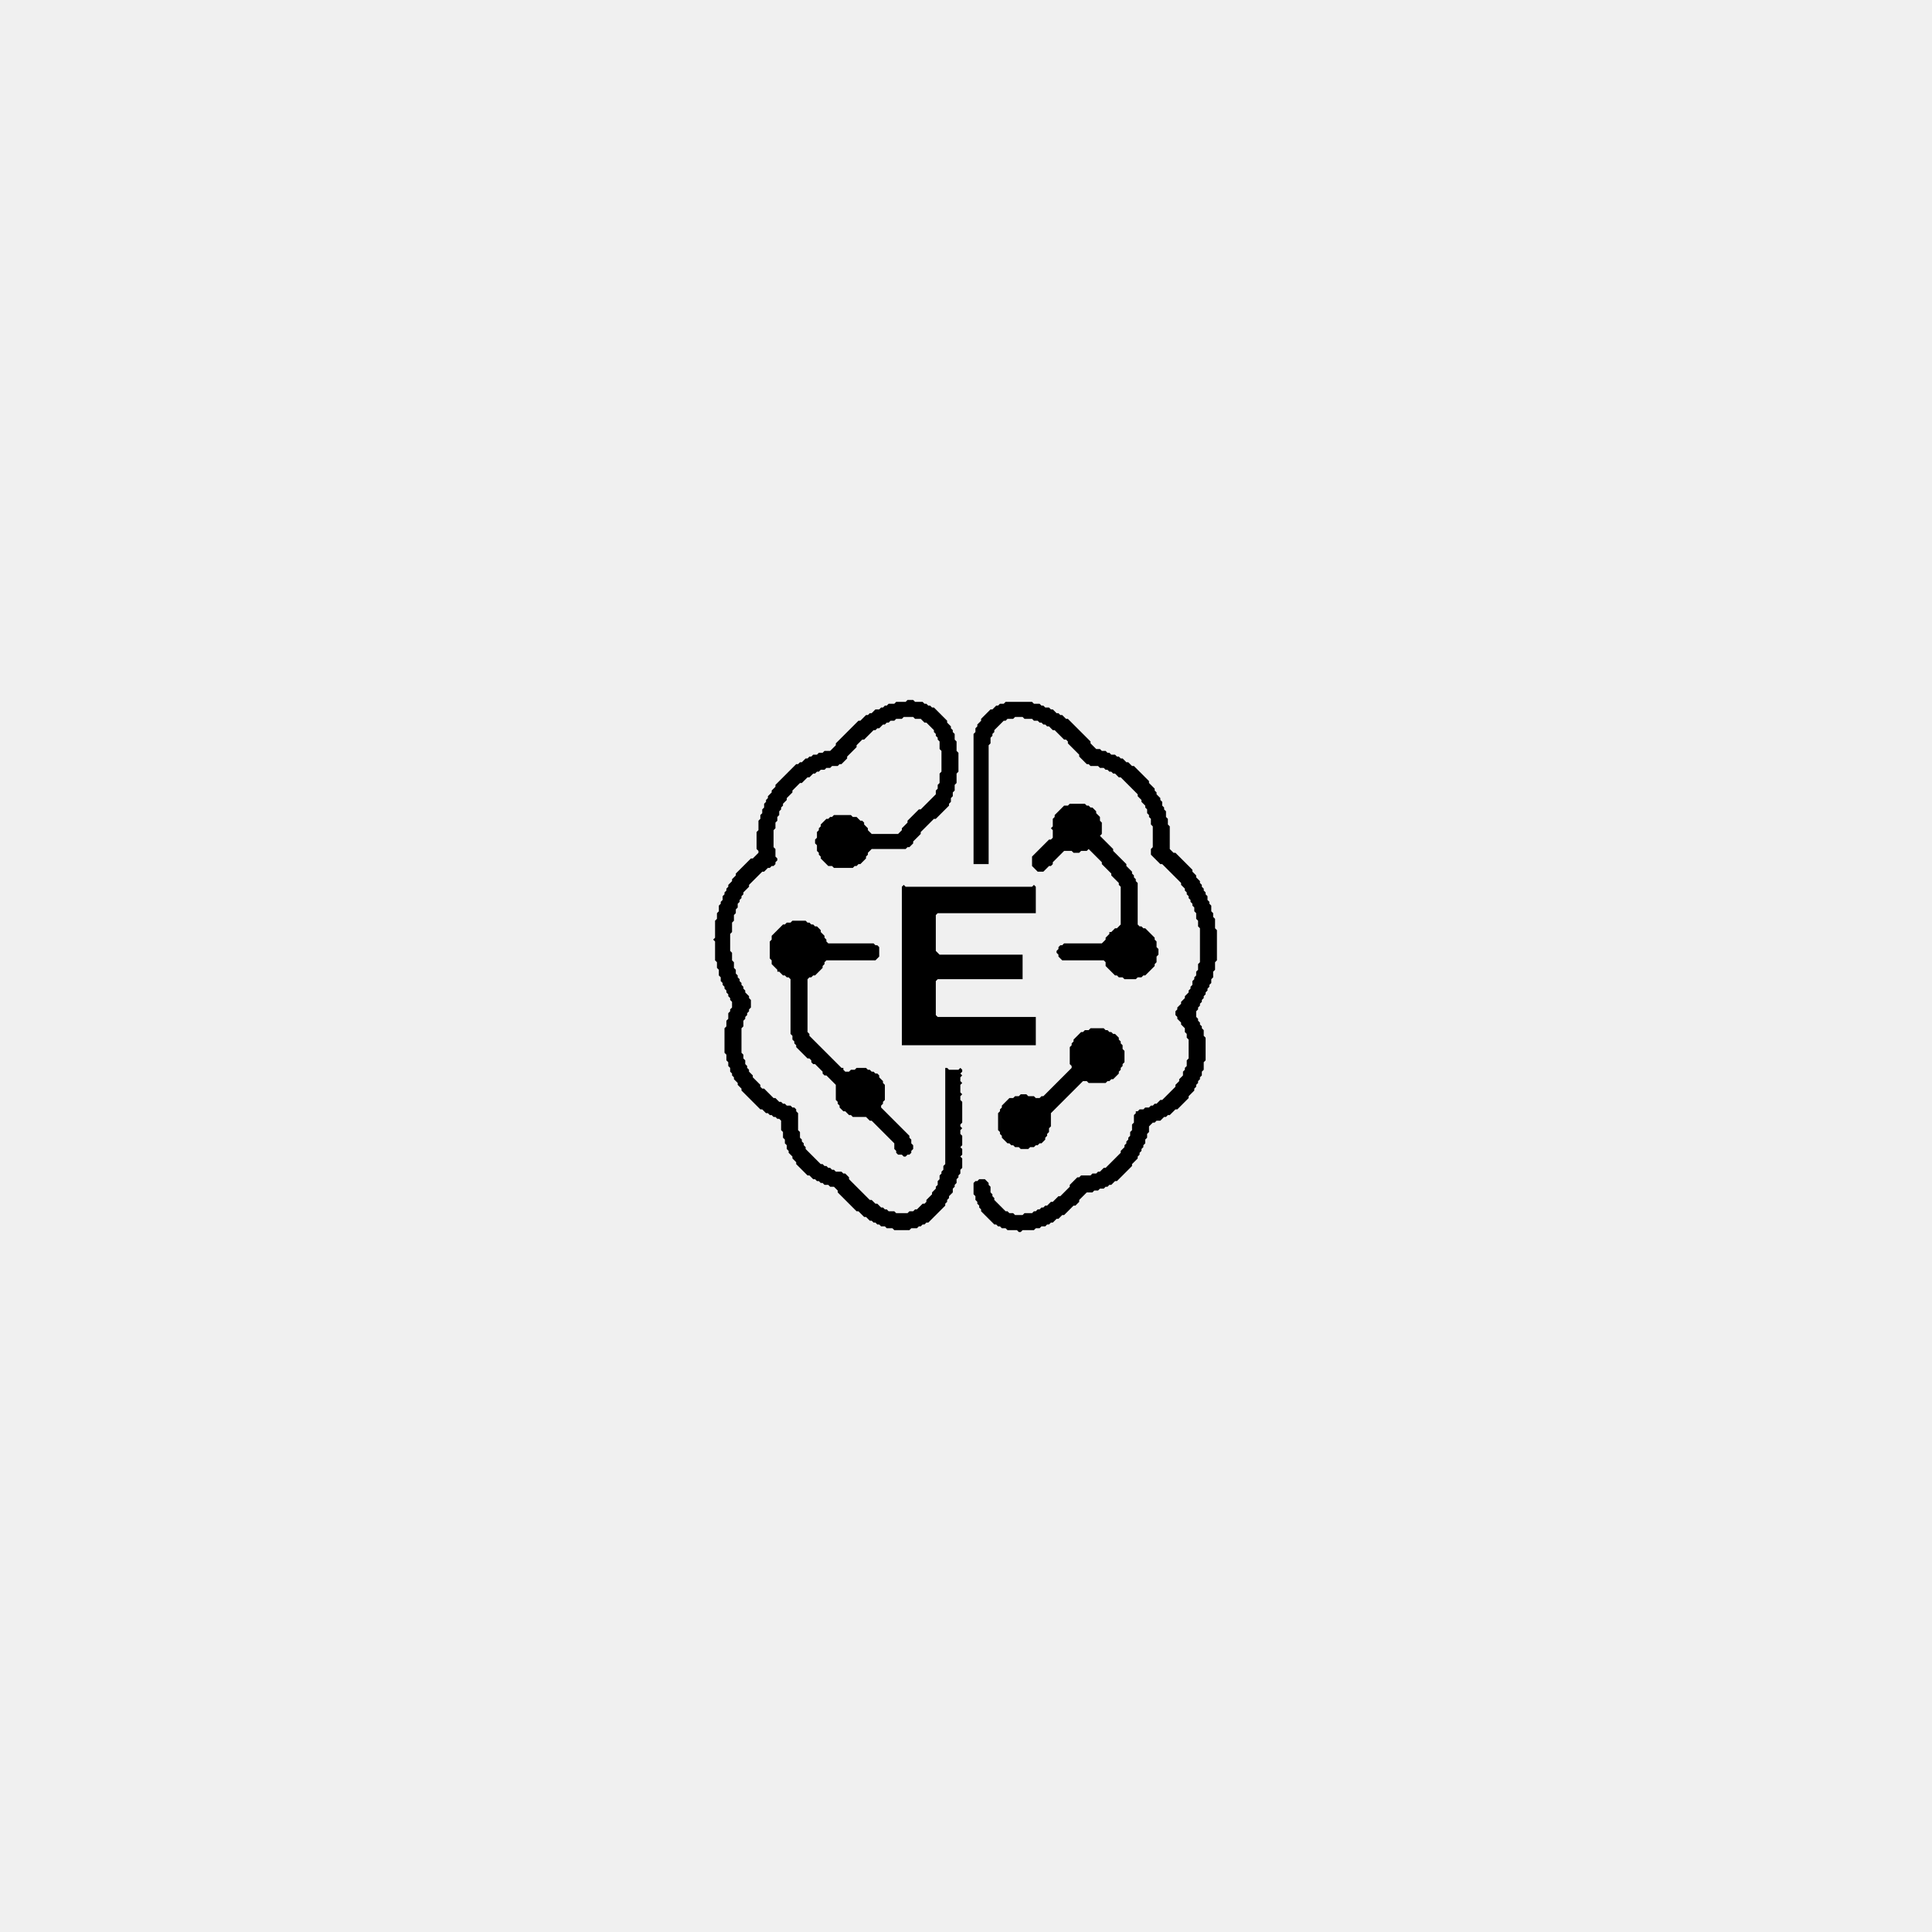
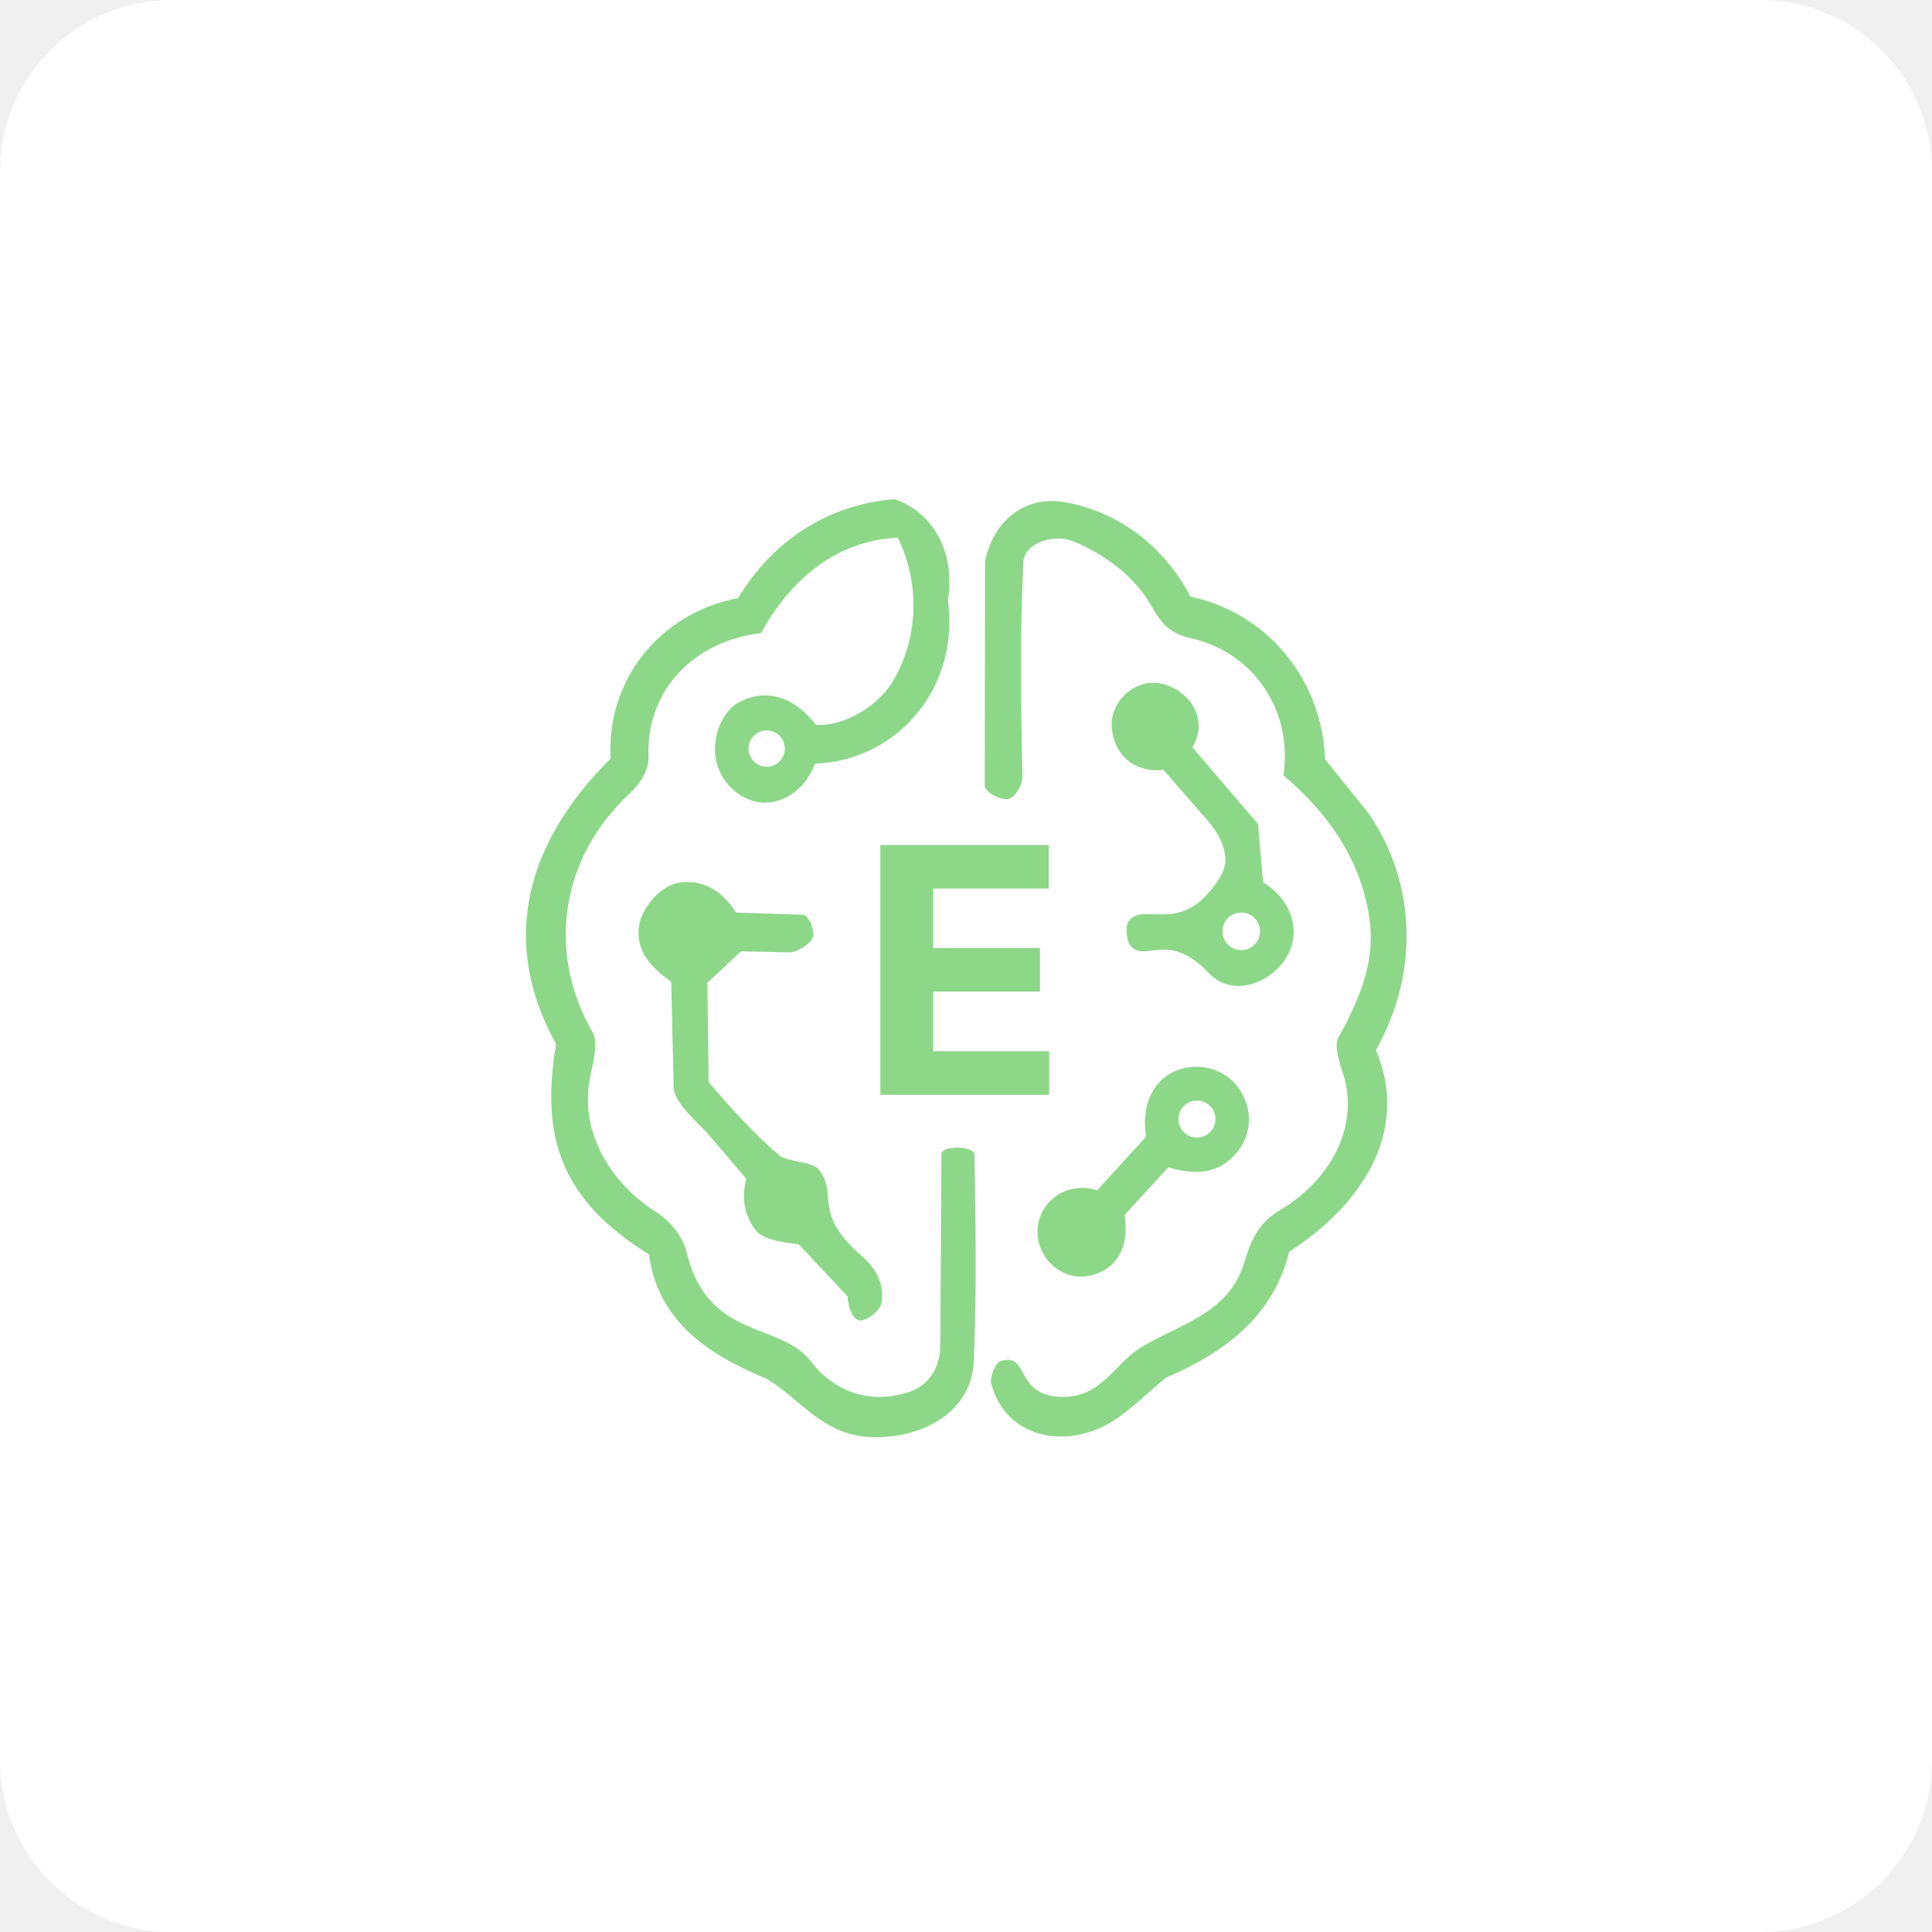
- <svg xmlns="http://www.w3.org/2000/svg" viewBox="0 0 1024 1024">
-   <path d="M 578 545 L 577 546 L 575 546 L 574 547 L 573 547 L 569 551 L 569 552 L 568 553 L 568 554 L 567 555 L 567 564 L 568 565 L 568 566 L 553 581 L 552 581 L 551 582 L 549 582 L 548 581 L 545 581 L 544 580 L 541 580 L 540 581 L 538 581 L 537 582 L 535 582 L 531 586 L 531 587 L 530 588 L 530 589 L 529 590 L 529 599 L 530 600 L 530 601 L 531 602 L 531 603 L 534 606 L 535 606 L 536 607 L 537 607 L 538 608 L 540 608 L 541 609 L 545 609 L 546 608 L 548 608 L 549 607 L 550 607 L 551 606 L 552 606 L 554 604 L 554 603 L 555 602 L 555 601 L 556 600 L 556 598 L 557 597 L 557 590 L 574 573 L 576 573 L 577 574 L 586 574 L 587 573 L 588 573 L 589 572 L 590 572 L 593 569 L 593 568 L 594 567 L 594 566 L 595 565 L 595 564 L 596 563 L 596 557 L 595 556 L 595 554 L 594 553 L 594 552 L 593 551 L 593 550 L 591 548 L 590 548 L 589 547 L 588 547 L 587 546 L 586 546 L 585 545 Z" fill="black" />
-   <path d="M 420 488 L 419 489 L 417 489 L 416 490 L 415 490 L 409 496 L 409 498 L 408 499 L 408 508 L 409 509 L 409 511 L 412 514 L 412 515 L 413 515 L 415 517 L 416 517 L 417 518 L 418 518 L 419 519 L 419 548 L 420 549 L 420 551 L 421 552 L 421 553 L 422 554 L 422 555 L 428 561 L 429 561 L 430 562 L 430 563 L 431 564 L 432 564 L 436 568 L 436 569 L 437 570 L 438 570 L 443 575 L 443 583 L 444 584 L 444 585 L 445 586 L 445 587 L 447 589 L 448 589 L 450 591 L 451 591 L 452 592 L 459 592 L 461 594 L 462 594 L 474 606 L 474 609 L 475 610 L 475 611 L 476 612 L 478 612 L 479 613 L 480 613 L 481 612 L 482 612 L 483 611 L 483 610 L 484 609 L 484 607 L 483 606 L 483 604 L 482 603 L 482 602 L 467 587 L 467 586 L 468 585 L 468 584 L 469 583 L 469 575 L 468 574 L 468 573 L 466 571 L 466 570 L 465 569 L 464 569 L 463 568 L 462 568 L 461 567 L 460 567 L 459 566 L 454 566 L 453 567 L 451 567 L 450 568 L 448 568 L 447 567 L 447 566 L 446 566 L 429 549 L 429 548 L 428 547 L 428 519 L 429 518 L 430 518 L 431 517 L 432 517 L 436 513 L 436 512 L 437 511 L 437 510 L 438 509 L 464 509 L 466 507 L 466 502 L 465 501 L 464 501 L 463 500 L 439 500 L 438 499 L 438 498 L 437 497 L 437 496 L 435 494 L 435 493 L 433 491 L 432 491 L 431 490 L 430 490 L 429 489 L 428 489 L 427 488 Z" fill="black" />
-   <path d="M 479 469 L 478 470 L 478 554 L 549 554 L 549 539 L 497 539 L 496 538 L 496 520 L 497 519 L 542 519 L 542 506 L 498 506 L 496 504 L 496 485 L 497 484 L 549 484 L 549 470 L 548 469 L 547 470 L 480 470 Z" fill="black" />
-   <path d="M 567 426 L 566 427 L 564 427 L 559 432 L 559 433 L 558 434 L 558 438 L 557 439 L 558 440 L 558 444 L 557 445 L 556 445 L 547 454 L 547 459 L 550 462 L 553 462 L 556 459 L 557 459 L 558 458 L 558 457 L 564 451 L 568 451 L 569 452 L 572 452 L 573 451 L 576 451 L 577 450 L 584 457 L 584 458 L 589 463 L 589 464 L 593 468 L 593 469 L 594 470 L 594 490 L 592 492 L 591 492 L 589 494 L 588 494 L 588 495 L 586 497 L 586 498 L 584 500 L 564 500 L 563 501 L 562 501 L 561 502 L 561 503 L 560 504 L 560 505 L 561 506 L 561 507 L 563 509 L 585 509 L 586 510 L 586 512 L 591 517 L 592 517 L 593 518 L 595 518 L 596 519 L 602 519 L 603 518 L 605 518 L 606 517 L 607 517 L 612 512 L 612 511 L 613 510 L 613 507 L 614 506 L 614 503 L 613 502 L 613 499 L 612 498 L 612 497 L 607 492 L 606 492 L 605 491 L 604 491 L 603 490 L 603 468 L 602 467 L 602 466 L 601 465 L 601 464 L 600 463 L 600 462 L 597 459 L 597 458 L 590 451 L 590 450 L 583 443 L 584 442 L 584 436 L 583 435 L 583 433 L 581 431 L 581 430 L 579 428 L 578 428 L 577 427 L 576 427 L 575 426 Z" fill="black" />
-   <path d="M 533 372 L 532 373 L 530 373 L 529 374 L 528 374 L 526 376 L 525 376 L 520 381 L 520 382 L 518 384 L 518 385 L 517 386 L 517 388 L 516 389 L 516 458 L 524 458 L 524 395 L 525 394 L 525 391 L 526 390 L 526 389 L 527 388 L 527 387 L 532 382 L 533 382 L 534 381 L 537 381 L 538 380 L 542 380 L 543 381 L 547 381 L 548 382 L 550 382 L 551 383 L 552 383 L 553 384 L 554 384 L 555 385 L 556 385 L 558 387 L 559 387 L 564 392 L 565 392 L 566 393 L 566 394 L 572 400 L 572 401 L 576 405 L 577 405 L 578 406 L 582 406 L 583 407 L 585 407 L 586 408 L 587 408 L 588 409 L 589 409 L 590 410 L 591 410 L 593 412 L 594 412 L 603 421 L 603 422 L 605 424 L 605 425 L 607 427 L 607 428 L 608 429 L 608 431 L 609 432 L 609 433 L 610 434 L 610 437 L 611 438 L 611 449 L 610 450 L 610 453 L 615 458 L 616 458 L 626 468 L 626 469 L 628 471 L 628 472 L 629 473 L 629 474 L 630 475 L 630 476 L 631 477 L 631 478 L 632 479 L 632 480 L 633 481 L 633 483 L 634 484 L 634 487 L 635 488 L 635 491 L 636 492 L 636 510 L 635 511 L 635 514 L 634 515 L 634 517 L 633 518 L 633 519 L 632 520 L 632 522 L 631 523 L 631 524 L 630 525 L 630 526 L 628 528 L 628 529 L 626 531 L 626 532 L 624 534 L 624 535 L 623 536 L 623 538 L 624 539 L 624 540 L 626 542 L 626 543 L 628 545 L 628 547 L 629 548 L 629 550 L 630 551 L 630 561 L 629 562 L 629 565 L 628 566 L 628 567 L 627 568 L 627 570 L 625 572 L 625 573 L 623 575 L 623 576 L 616 583 L 615 583 L 613 585 L 612 585 L 611 586 L 610 586 L 609 587 L 607 587 L 606 588 L 604 588 L 603 589 L 602 589 L 602 590 L 601 591 L 601 595 L 600 596 L 600 599 L 599 600 L 599 602 L 598 603 L 598 604 L 597 605 L 597 606 L 596 607 L 596 608 L 594 610 L 594 611 L 586 619 L 585 619 L 583 621 L 582 621 L 581 622 L 579 622 L 578 623 L 573 623 L 572 624 L 571 624 L 567 628 L 567 629 L 562 634 L 561 634 L 558 637 L 557 637 L 555 639 L 554 639 L 553 640 L 552 640 L 551 641 L 550 641 L 549 642 L 548 642 L 547 643 L 543 643 L 542 644 L 538 644 L 537 643 L 535 643 L 534 642 L 533 642 L 527 636 L 527 635 L 526 634 L 526 633 L 525 632 L 525 629 L 524 628 L 524 627 L 522 625 L 519 625 L 518 626 L 517 626 L 516 627 L 516 633 L 517 634 L 517 636 L 518 637 L 518 638 L 519 639 L 519 640 L 520 641 L 520 642 L 527 649 L 528 649 L 529 650 L 530 650 L 531 651 L 533 651 L 534 652 L 539 652 L 540 653 L 541 653 L 542 652 L 548 652 L 549 651 L 551 651 L 552 650 L 554 650 L 555 649 L 556 649 L 557 648 L 558 648 L 560 646 L 561 646 L 563 644 L 564 644 L 569 639 L 570 639 L 572 637 L 572 636 L 576 632 L 579 632 L 580 631 L 582 631 L 583 630 L 585 630 L 586 629 L 587 629 L 588 628 L 589 628 L 591 626 L 592 626 L 600 618 L 600 617 L 603 614 L 603 613 L 604 612 L 604 611 L 605 610 L 605 609 L 606 608 L 606 607 L 607 606 L 607 604 L 608 603 L 608 601 L 609 600 L 609 597 L 611 595 L 612 595 L 613 594 L 615 594 L 617 592 L 618 592 L 619 591 L 620 591 L 623 588 L 624 588 L 630 582 L 630 581 L 633 578 L 633 577 L 634 576 L 634 575 L 635 574 L 635 573 L 636 572 L 636 571 L 637 570 L 637 568 L 638 567 L 638 563 L 639 562 L 639 550 L 638 549 L 638 546 L 637 545 L 637 544 L 636 543 L 636 542 L 635 541 L 635 540 L 634 539 L 634 536 L 635 535 L 635 534 L 636 533 L 636 532 L 637 531 L 637 530 L 638 529 L 638 528 L 639 527 L 639 526 L 640 525 L 640 524 L 641 523 L 641 522 L 642 521 L 642 519 L 643 518 L 643 515 L 644 514 L 644 510 L 645 509 L 645 493 L 644 492 L 644 487 L 643 486 L 643 484 L 642 483 L 642 480 L 641 479 L 641 478 L 640 477 L 640 475 L 639 474 L 639 473 L 638 472 L 638 471 L 637 470 L 637 469 L 636 468 L 636 467 L 634 465 L 634 464 L 632 462 L 632 461 L 623 452 L 622 452 L 620 450 L 620 438 L 619 437 L 619 434 L 618 433 L 618 430 L 617 429 L 617 428 L 616 427 L 616 425 L 615 424 L 615 423 L 613 421 L 613 420 L 612 419 L 612 418 L 609 415 L 609 414 L 601 406 L 600 406 L 598 404 L 597 404 L 595 402 L 594 402 L 593 401 L 592 401 L 591 400 L 589 400 L 588 399 L 587 399 L 586 398 L 584 398 L 583 397 L 581 397 L 578 394 L 578 393 L 566 381 L 565 381 L 563 379 L 562 379 L 561 378 L 560 378 L 558 376 L 557 376 L 556 375 L 554 375 L 553 374 L 552 374 L 551 373 L 548 373 L 547 372 Z" fill="black" />
-   <path d="M 481 371 L 480 372 L 475 372 L 474 373 L 471 373 L 470 374 L 469 374 L 468 375 L 467 375 L 466 376 L 464 376 L 462 378 L 461 378 L 460 379 L 459 379 L 456 382 L 455 382 L 443 394 L 443 395 L 440 398 L 437 398 L 436 399 L 434 399 L 433 400 L 431 400 L 430 401 L 429 401 L 428 402 L 427 402 L 425 404 L 424 404 L 423 405 L 422 405 L 411 416 L 411 417 L 409 419 L 409 420 L 407 422 L 407 423 L 406 424 L 406 425 L 405 426 L 405 428 L 404 429 L 404 431 L 403 432 L 403 434 L 402 435 L 402 440 L 401 441 L 401 450 L 402 451 L 402 452 L 399 455 L 398 455 L 390 463 L 390 464 L 388 466 L 388 467 L 386 469 L 386 470 L 385 471 L 385 472 L 384 473 L 384 474 L 383 475 L 383 477 L 382 478 L 382 479 L 381 480 L 381 483 L 380 484 L 380 487 L 379 488 L 379 497 L 378 498 L 379 499 L 379 509 L 380 510 L 380 513 L 381 514 L 381 517 L 382 518 L 382 520 L 383 521 L 383 522 L 384 523 L 384 524 L 385 525 L 385 526 L 386 527 L 386 528 L 387 529 L 387 530 L 388 531 L 388 534 L 387 535 L 387 536 L 386 537 L 386 540 L 385 541 L 385 544 L 384 545 L 384 558 L 385 559 L 385 562 L 386 563 L 386 565 L 387 566 L 387 568 L 388 569 L 388 570 L 389 571 L 389 572 L 391 574 L 391 575 L 393 577 L 393 578 L 403 588 L 404 588 L 406 590 L 407 590 L 408 591 L 409 591 L 410 592 L 411 592 L 412 593 L 413 593 L 414 594 L 414 599 L 415 600 L 415 603 L 416 604 L 416 606 L 417 607 L 417 609 L 418 610 L 418 611 L 420 613 L 420 614 L 422 616 L 422 617 L 428 623 L 429 623 L 431 625 L 432 625 L 433 626 L 434 626 L 435 627 L 436 627 L 437 628 L 439 628 L 440 629 L 442 629 L 444 631 L 444 632 L 454 642 L 455 642 L 458 645 L 459 645 L 461 647 L 462 647 L 463 648 L 464 648 L 465 649 L 466 649 L 467 650 L 469 650 L 470 651 L 473 651 L 474 652 L 482 652 L 483 651 L 486 651 L 487 650 L 488 650 L 489 649 L 490 649 L 491 648 L 492 648 L 501 639 L 501 638 L 502 637 L 502 636 L 503 635 L 503 634 L 505 632 L 505 630 L 506 629 L 506 628 L 507 627 L 507 625 L 508 624 L 508 623 L 509 622 L 509 620 L 510 619 L 510 614 L 509 613 L 510 612 L 510 609 L 509 608 L 510 607 L 510 602 L 509 601 L 509 599 L 510 598 L 509 597 L 509 596 L 510 595 L 510 584 L 509 583 L 509 581 L 510 580 L 509 579 L 509 575 L 510 574 L 509 573 L 509 571 L 510 570 L 509 569 L 510 568 L 510 567 L 509 566 L 508 567 L 503 567 L 502 566 L 501 566 L 501 617 L 500 618 L 500 620 L 499 621 L 499 622 L 498 623 L 498 625 L 497 626 L 497 628 L 496 629 L 496 630 L 494 632 L 494 633 L 491 636 L 491 637 L 490 638 L 489 638 L 486 641 L 485 641 L 484 642 L 482 642 L 481 643 L 475 643 L 474 642 L 471 642 L 470 641 L 469 641 L 468 640 L 467 640 L 465 638 L 464 638 L 462 636 L 461 636 L 450 625 L 450 624 L 448 622 L 447 622 L 446 621 L 443 621 L 442 620 L 441 620 L 440 619 L 439 619 L 438 618 L 437 618 L 436 617 L 435 617 L 427 609 L 427 608 L 426 607 L 426 606 L 425 605 L 425 604 L 424 603 L 424 600 L 423 599 L 423 590 L 422 589 L 422 588 L 421 587 L 420 587 L 419 586 L 417 586 L 416 585 L 415 585 L 414 584 L 413 584 L 411 582 L 410 582 L 405 577 L 404 577 L 403 576 L 403 575 L 399 571 L 399 570 L 397 568 L 397 567 L 396 566 L 396 565 L 395 564 L 395 562 L 394 561 L 394 559 L 393 558 L 393 545 L 394 544 L 394 541 L 395 540 L 395 539 L 396 538 L 396 537 L 397 536 L 397 535 L 398 534 L 398 530 L 397 529 L 397 528 L 395 526 L 395 525 L 394 524 L 394 523 L 393 522 L 393 521 L 392 520 L 392 519 L 391 518 L 391 517 L 390 516 L 390 514 L 389 513 L 389 510 L 388 509 L 388 505 L 387 504 L 387 495 L 388 494 L 388 489 L 389 488 L 389 485 L 390 484 L 390 482 L 391 481 L 391 479 L 392 478 L 392 477 L 393 476 L 393 475 L 394 474 L 394 473 L 397 470 L 397 469 L 404 462 L 405 462 L 407 460 L 408 460 L 409 459 L 410 459 L 411 458 L 411 457 L 412 456 L 412 455 L 411 454 L 411 450 L 410 449 L 410 440 L 411 439 L 411 436 L 412 435 L 412 433 L 413 432 L 413 430 L 414 429 L 414 428 L 415 427 L 415 426 L 417 424 L 417 423 L 420 420 L 420 419 L 424 415 L 425 415 L 428 412 L 429 412 L 431 410 L 432 410 L 433 409 L 434 409 L 435 408 L 437 408 L 438 407 L 440 407 L 441 406 L 444 406 L 445 405 L 446 405 L 449 402 L 449 401 L 454 396 L 454 395 L 457 392 L 458 392 L 463 387 L 464 387 L 465 386 L 466 386 L 468 384 L 469 384 L 470 383 L 471 383 L 472 382 L 474 382 L 475 381 L 478 381 L 479 380 L 484 380 L 485 381 L 488 381 L 490 383 L 491 383 L 495 387 L 495 388 L 496 389 L 496 390 L 497 391 L 497 392 L 498 393 L 498 397 L 499 398 L 499 409 L 498 410 L 498 415 L 497 416 L 497 418 L 496 419 L 496 421 L 488 429 L 487 429 L 481 435 L 481 436 L 478 439 L 478 440 L 476 442 L 462 442 L 460 440 L 460 439 L 458 437 L 458 436 L 457 435 L 456 435 L 454 433 L 452 433 L 451 432 L 442 432 L 441 433 L 440 433 L 439 434 L 438 434 L 435 437 L 435 438 L 434 439 L 434 440 L 433 441 L 433 444 L 432 445 L 432 447 L 433 448 L 433 451 L 434 452 L 434 453 L 435 454 L 435 455 L 439 459 L 441 459 L 442 460 L 452 460 L 453 459 L 454 459 L 455 458 L 456 458 L 459 455 L 459 454 L 460 453 L 460 452 L 462 450 L 480 450 L 481 449 L 482 449 L 484 447 L 484 446 L 488 442 L 488 441 L 495 434 L 496 434 L 503 427 L 503 426 L 504 425 L 504 423 L 505 422 L 505 420 L 506 419 L 506 416 L 507 415 L 507 410 L 508 409 L 508 399 L 507 398 L 507 393 L 506 392 L 506 389 L 505 388 L 505 387 L 504 386 L 504 385 L 502 383 L 502 382 L 495 375 L 494 375 L 493 374 L 492 374 L 491 373 L 490 373 L 489 372 L 485 372 L 484 371 Z" fill="black" />
+ <svg xmlns="http://www.w3.org/2000/svg" width="360" height="360" viewBox="0 0 360 360" fill="none">
+   <rect width="360" height="360" rx="32" fill="white" />
+   <path d="M128.01 233.57C131.96 249.7 145.45 246.31 151 253.58C155.52 259.51 162.41 261.73 169.38 259.38C173.07 258.14 175.19 254.86 175.21 250.77L175.42 215.02C175.42 213.42 181.37 213.48 181.59 215.09C181.77 227.96 182.02 240.92 181.45 253.68C180.99 264.11 169.97 268.61 161.08 267.69C152.98 266.85 148.92 260.58 142.93 256.95C132.43 252.62 122.64 246.5 120.92 233.75C105.11 223.86 100.52 212.67 103.62 194.54C92.81 175.1 98.35 156.61 113.78 141.36C112.95 126.72 122.92 114.24 137.54 111.43C143.94 100.83 154.18 94.01 166.7 93C174.49 95.74 177.99 103.71 176.62 111.8C178.86 127.75 167.66 141.65 151.85 142.31C150.31 146.53 146.88 149.2 143.24 149.54C139.23 149.91 135.2 146.94 133.8 142.98C132.09 138.15 134.35 132.43 138.08 130.66C143.69 128 148.5 130.55 152.04 135.05C157.12 135.45 163.5 131.65 166.22 127.19C171.2 119.05 171.47 108.64 167.29 100.19C155.58 100.73 147.15 108.26 141.8 117.97C129.66 119.39 120.42 128.23 120.83 140.96C120.92 143.7 119.13 146.19 117.23 147.96C104.51 159.82 101.79 177.35 110.41 192.34C111.7 194.58 110.14 199.22 109.76 201.87C108.35 211.6 114.06 220.55 122.06 225.72C124.99 227.61 127.16 230.16 128 233.59L128.01 233.57ZM146.24 139.49C146.24 137.62 144.73 136.11 142.86 136.11C140.99 136.11 139.48 137.62 139.48 139.49C139.48 141.36 140.99 142.87 142.86 142.87C144.73 142.87 146.24 141.36 146.24 139.49Z" fill="#8DD789" />
+   <path d="M231.88 235.18C233.14 230.88 234.66 227.76 238.52 225.48C246.72 220.64 252.75 211.7 250.77 201.93C250.3 199.63 248.3 195.37 249.39 193.37C253.13 186.52 256.2 179.64 255.25 171.81C253.88 160.57 247.62 151.65 239.16 144.49C240.93 132.3 233.54 121.48 221.72 118.88C218.19 118.11 216.39 116.21 214.62 113.04C211.48 107.42 205.8 103.21 199.8 100.8C196.62 99.52 190.89 100.96 190.7 104.79C190 118.44 190.24 131.14 190.51 144.89C190.54 146.19 189.2 148.44 188.1 148.82C186.78 149.28 184.01 147.96 183.49 146.56L183.55 104.68C184.96 97.32 190.76 92.24 198.33 93.56C208.46 95.33 216.88 101.77 221.84 111.17C236.36 114.29 246.36 126.75 246.91 141.48L255.09 151.65C264.1 164.88 264.31 181.67 256.38 195.65C262.8 210.82 253.76 224.53 240.21 233.25C237.35 245.11 228.33 251.97 217.43 256.63C213.53 259.61 209.35 264.29 204.59 266.25C196.21 269.72 187.06 266.82 184.69 257.8C184.41 256.73 185.41 253.98 186.39 253.65C191.85 251.83 188.98 260.05 197.72 260.29C205.34 260.49 207.58 254.07 212.81 250.94C219.66 246.83 229.1 244.69 231.87 235.19L231.88 235.18Z" fill="#8DD789" />
+   <path d="M152.49 217.82C156.31 222.38 151.19 225.92 160.58 234.04C163.33 236.42 164.94 239.52 164.19 242.98C163.9 244.34 161.47 246.11 160.27 246.05C158.98 245.99 157.98 243.66 157.95 241.56L148.84 231.88C145.93 231.43 142.11 231.18 140.55 228.91C138.76 226.29 138.13 223.34 139.05 219.64L132.04 211.42C130.24 209.31 125.6 205.59 125.53 202.62L125.07 182.94C121.25 180.23 118.34 177.1 119.09 172.42C119.61 169.17 122.98 165.03 126.61 164.46C130.81 163.8 134.63 165.94 137.15 170.05L149.53 170.45C150.87 170.49 151.95 173.81 151.36 174.91C150.77 176.01 148.4 177.49 147.11 177.46L138.08 177.27L131.81 183.13L132.04 201.63C135.86 206.14 140.87 211.64 145.25 215.32C146.62 216.47 151.3 216.43 152.48 217.83L152.49 217.82Z" fill="#8DD789" />
+   <path d="M225.28 181.35C217.62 173.31 213.66 179.36 210.75 176.35C209.95 175.52 209.62 172.74 210.25 171.76C212.61 168.1 218.75 173.44 224.87 166.71C226.57 164.84 228.33 162.48 228.33 160.36C228.33 157.6 226.86 155 225.01 152.88L216.78 143.45C211.27 144.05 207.42 140.55 207.15 135.25C206.92 130.66 211.65 126.13 216.74 127.46C221.39 128.67 225.42 133.72 222.19 139.26L234.4 153.53L235.36 164.39C240.63 167.61 242.82 173.72 239.43 178.83C236.55 183.16 229.66 185.94 225.3 181.36L225.28 181.35ZM234.79 173.54C234.79 171.61 233.22 170.04 231.29 170.04C229.36 170.04 227.79 171.61 227.79 173.54C227.79 175.47 229.36 177.04 231.29 177.04C233.22 177.04 234.79 175.47 234.79 173.54Z" fill="#8DD789" />
+   <path d="M209.54 226.4C210.54 232.52 207.95 236.97 202.43 237.81C197.85 238.51 192.9 234.42 193.36 228.74C193.72 224.3 198.29 219.94 204.45 221.8L213.57 211.77C212.61 206.42 214.63 201.39 219.06 199.54C223.66 197.62 229.03 199.37 231.42 203.71C233.81 208.05 232.97 213.24 228.5 216.62C225.66 218.77 221.65 218.77 217.71 217.5L209.54 226.4ZM226.48 208.52C226.48 206.61 224.93 205.07 223.03 205.07C221.13 205.07 219.58 206.62 219.58 208.52C219.58 210.42 221.13 211.97 223.03 211.97C224.93 211.97 226.48 210.42 226.48 208.52Z" fill="#8DD789" />
+   <path d="M164.045 204V157.455H195.409V165.568H173.886V176.659H193.795V184.773H173.886V195.886H195.5V204H164.045Z" fill="#8DD789" />
</svg>
